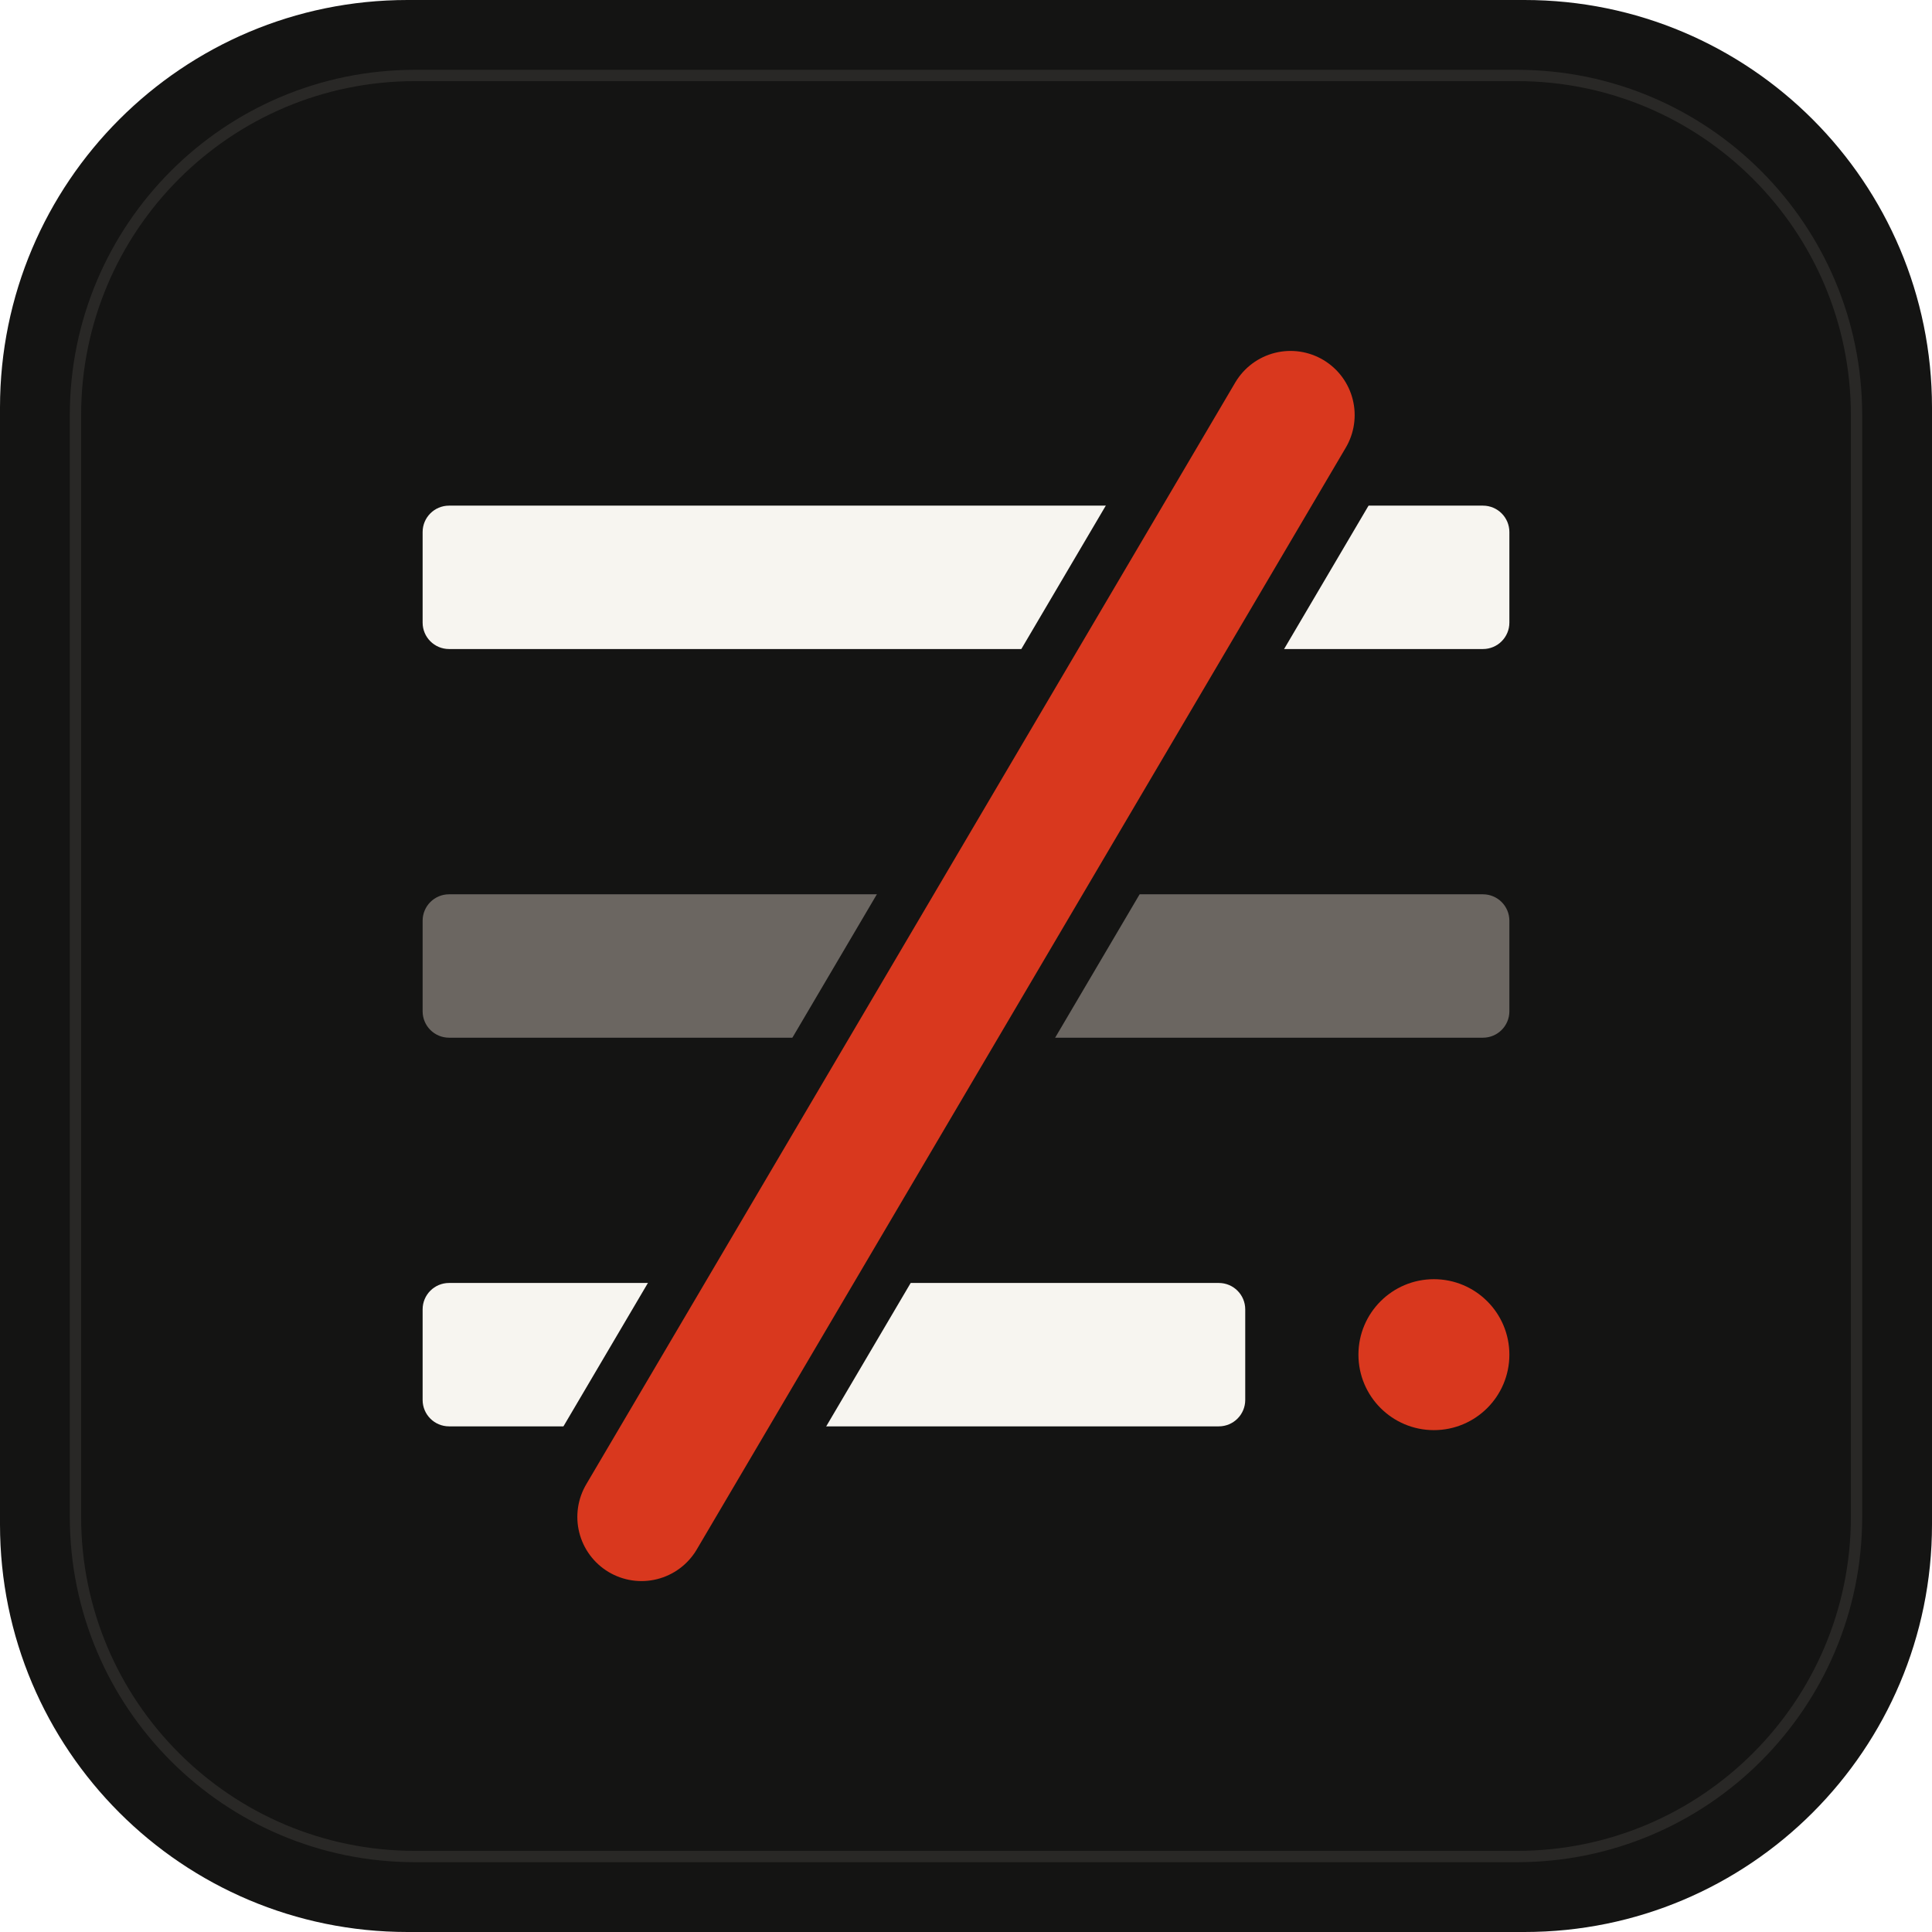
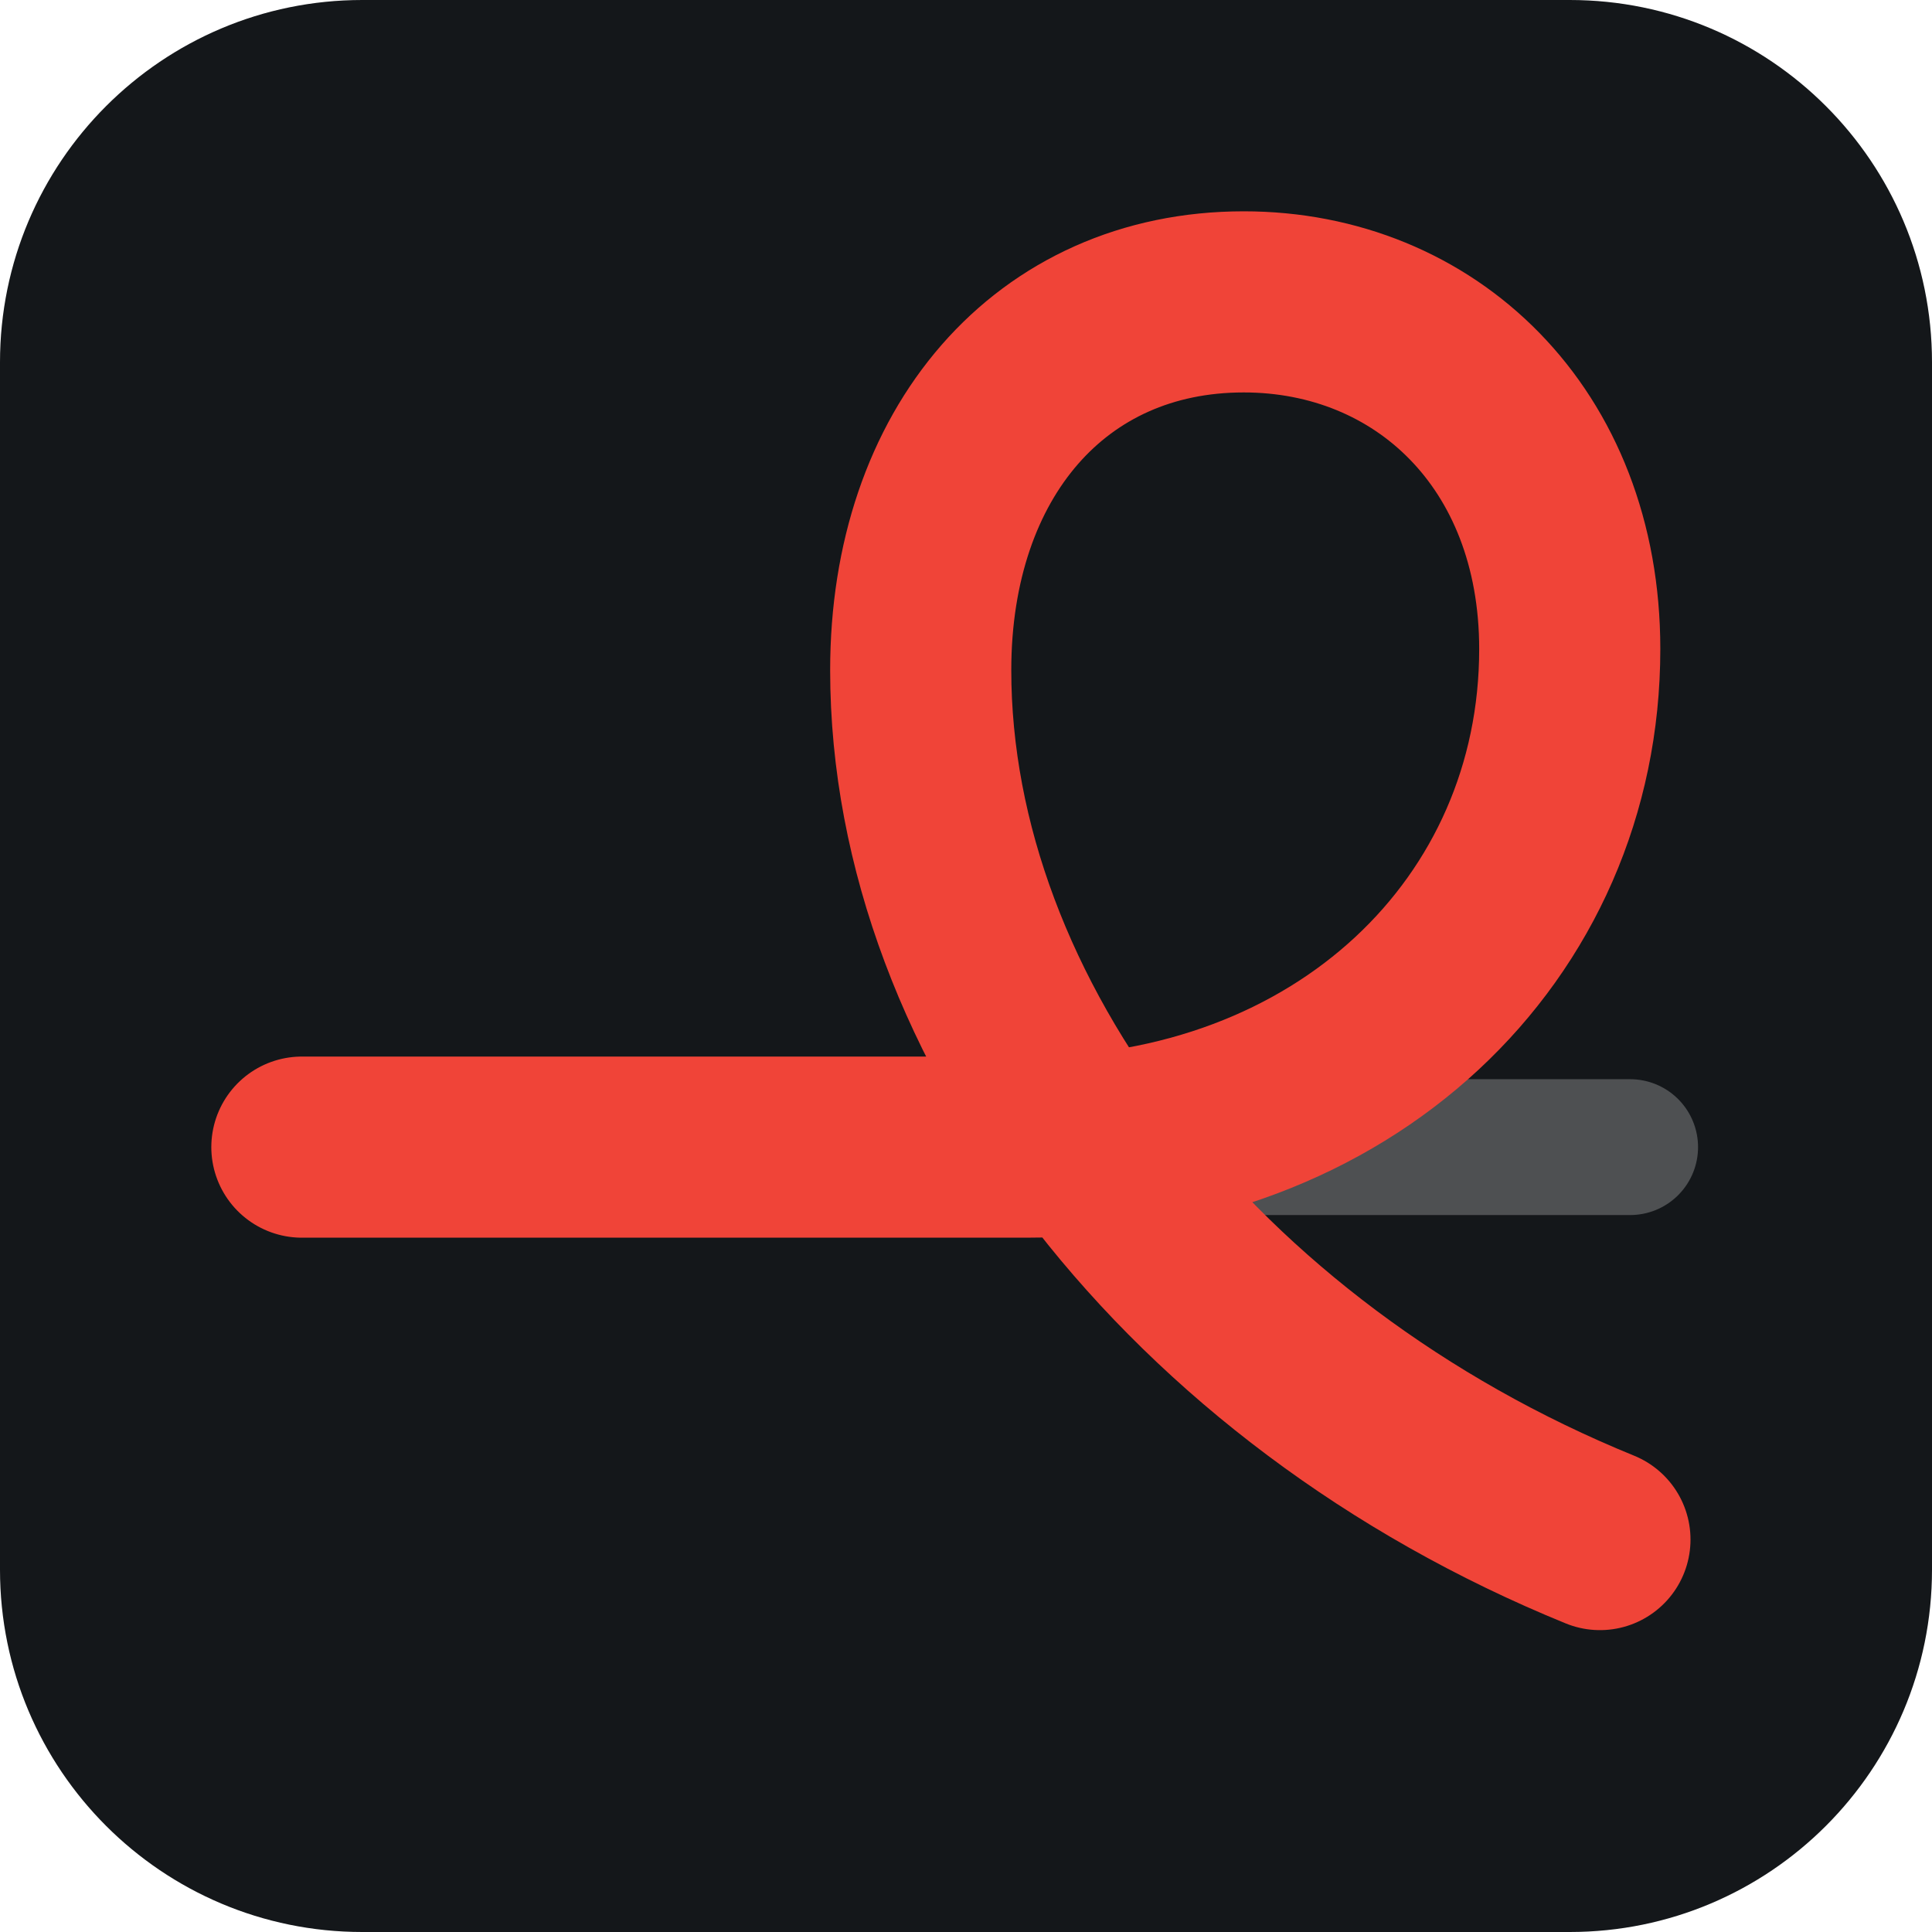
- <svg xmlns="http://www.w3.org/2000/svg" viewBox="0 0 512 512" width="512" height="512" fill="none">
-   <rect width="512" height="512" rx="108" fill="#141413" />
-   <rect x="20" y="20" width="472" height="472" rx="90" stroke="#292826" stroke-width="3" />
-   <rect x="112" y="134" width="288" height="38" rx="7" fill="#F7F5F0" />
-   <rect x="112" y="237" width="288" height="38" rx="7" fill="#6B6661" />
-   <rect x="112" y="340" width="218" height="38" rx="7" fill="#F7F5F0" />
-   <circle cx="380" cy="359" r="20" fill="#D9381E" />
-   <line x1="342" y1="110" x2="170" y2="402" stroke="#141413" stroke-width="60" stroke-linecap="round" />
-   <line x1="342" y1="110" x2="170" y2="402" stroke="#D9381E" stroke-width="34" stroke-linecap="round" />
+ <svg xmlns="http://www.w3.org/2000/svg" viewBox="0 0 64 64" width="512" height="512" fill="none" role="img" aria-label="dislop proofreader dele mark">
+   <rect width="64" height="64" rx="12" fill="#14171A" />
+   <line x1="10" y1="38" x2="54" y2="38" stroke="#F4F5F3" stroke-width="4.5" stroke-linecap="round" stroke-opacity="0.26" />
+   <path d="M10 38H34C44.5 38 52 30.8 52 21.5C52 14.5 47.2 10 41.2 10C34.8 10 30.5 15 30.5 22.2C30.5 33.8 39.5 45.5 53 51" stroke="#F04438" stroke-width="6" stroke-linecap="round" stroke-linejoin="round" />
</svg>
